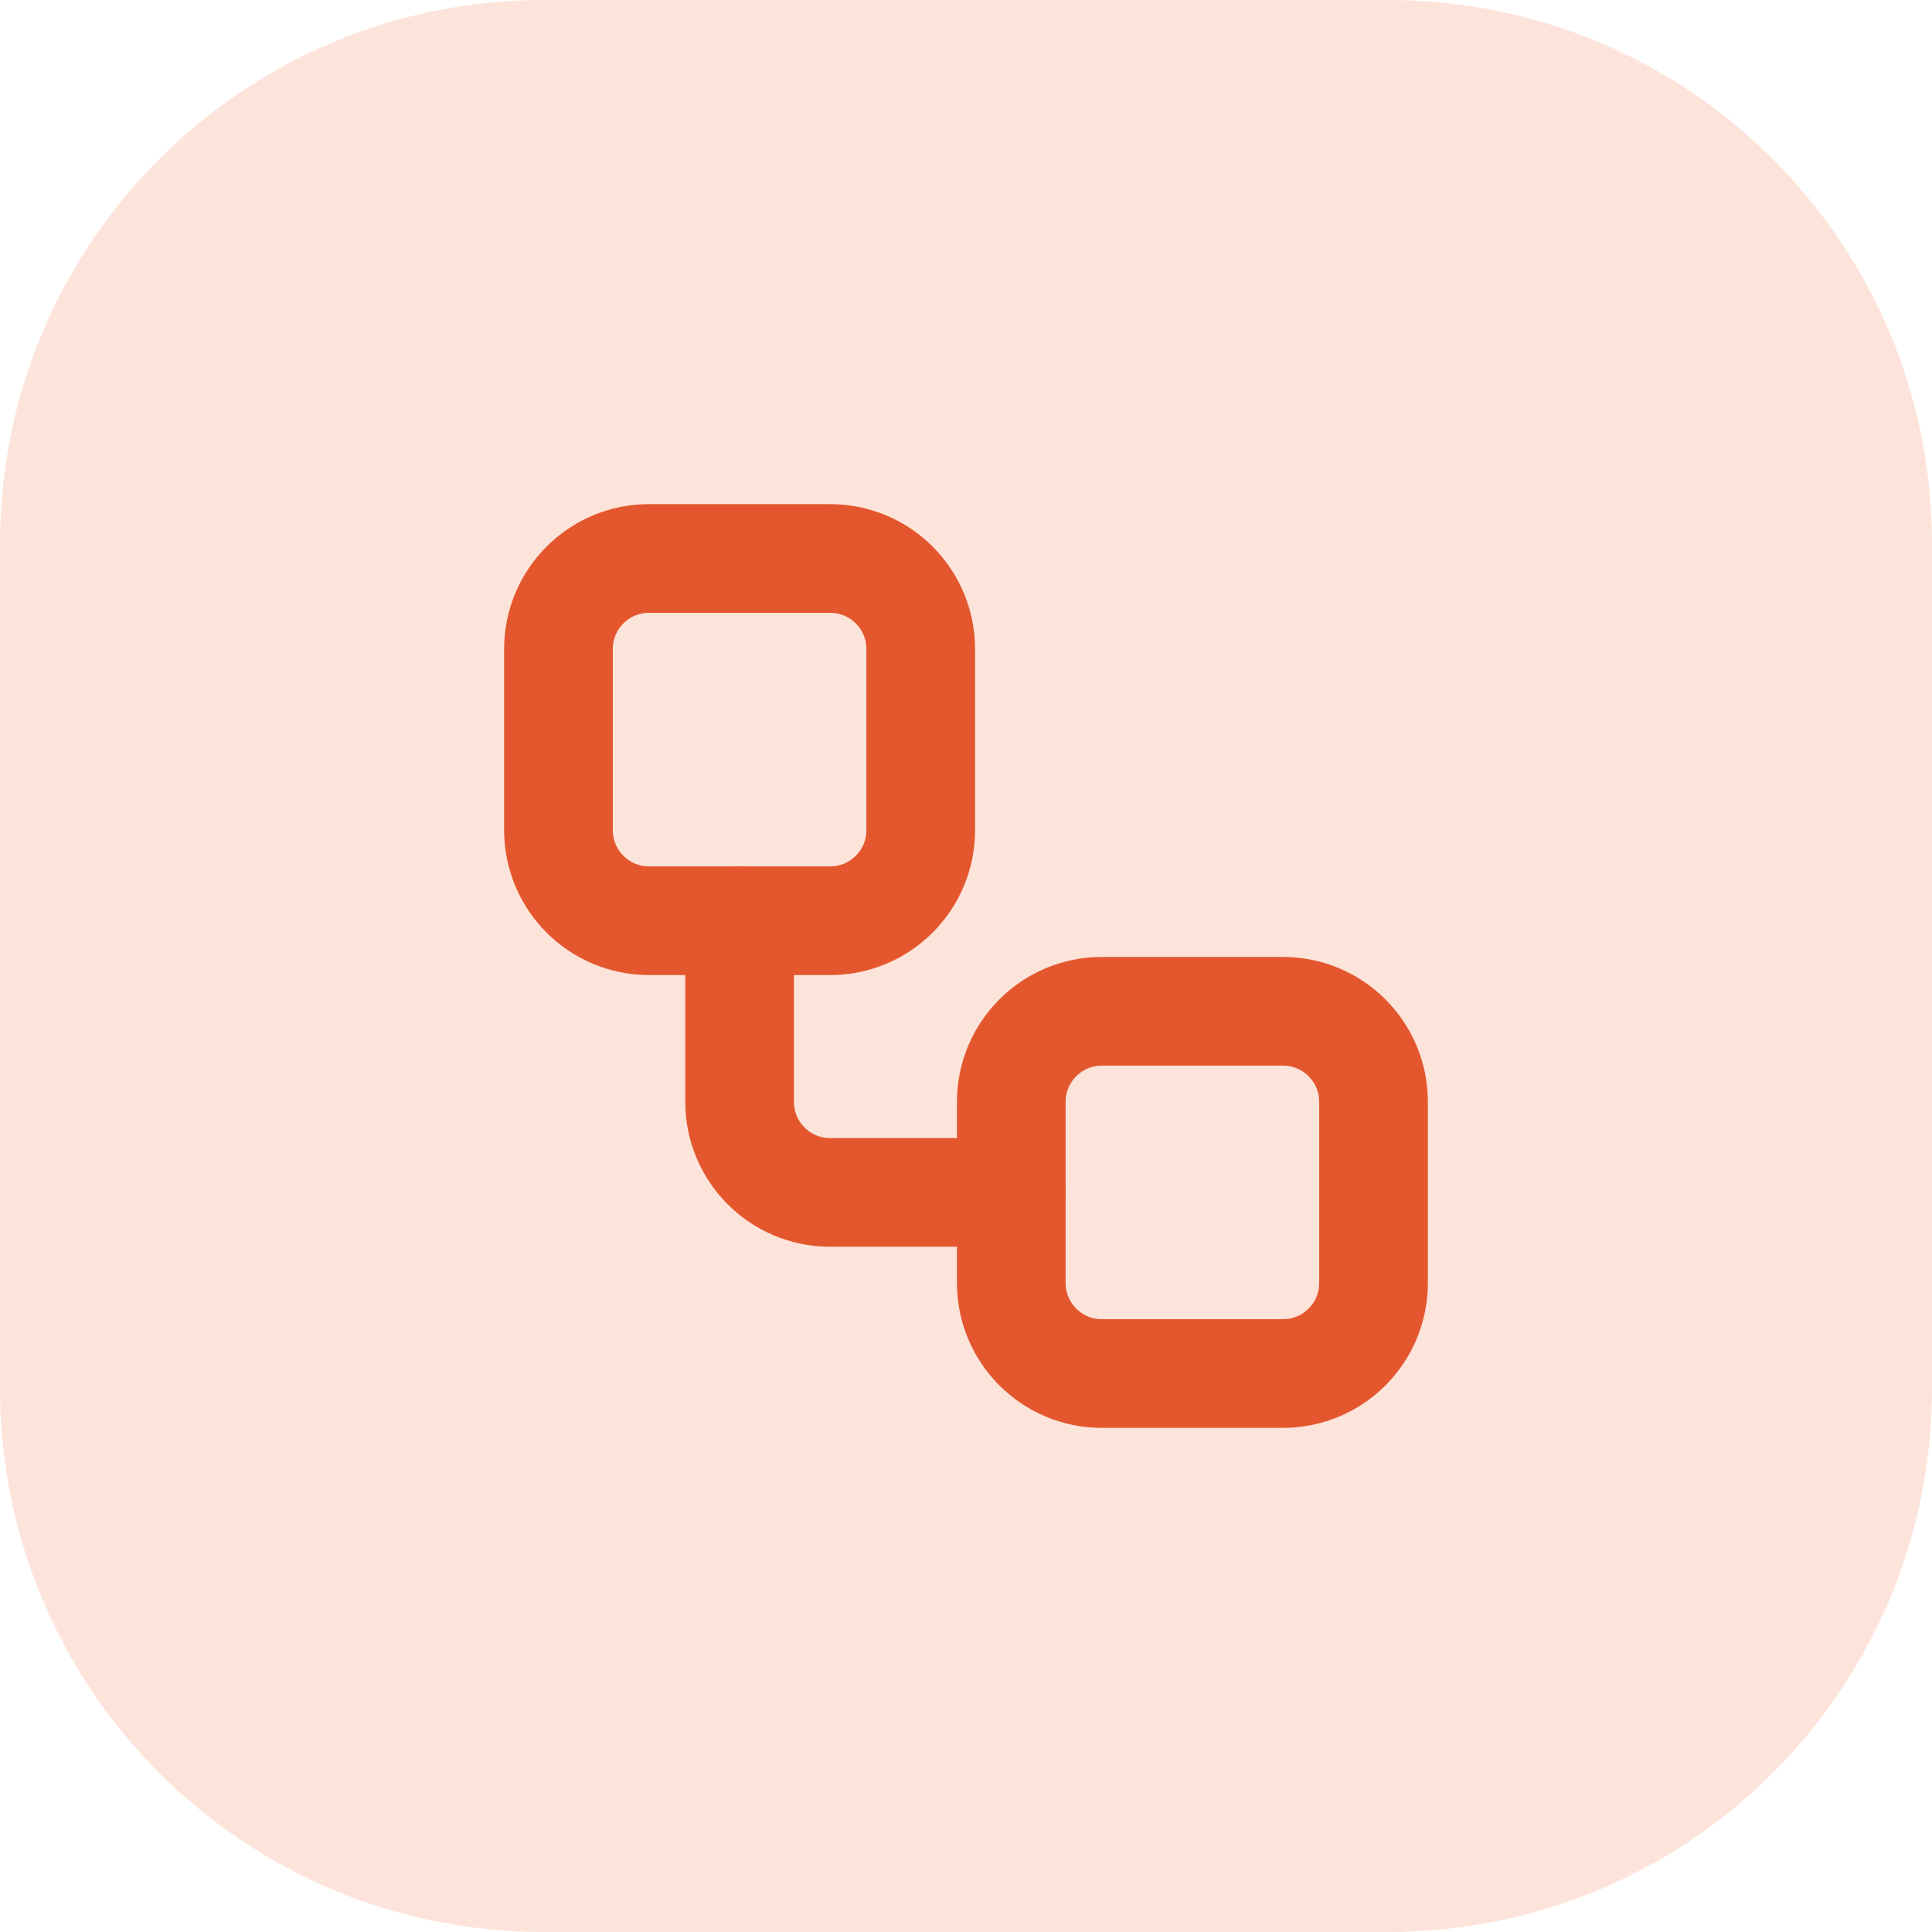
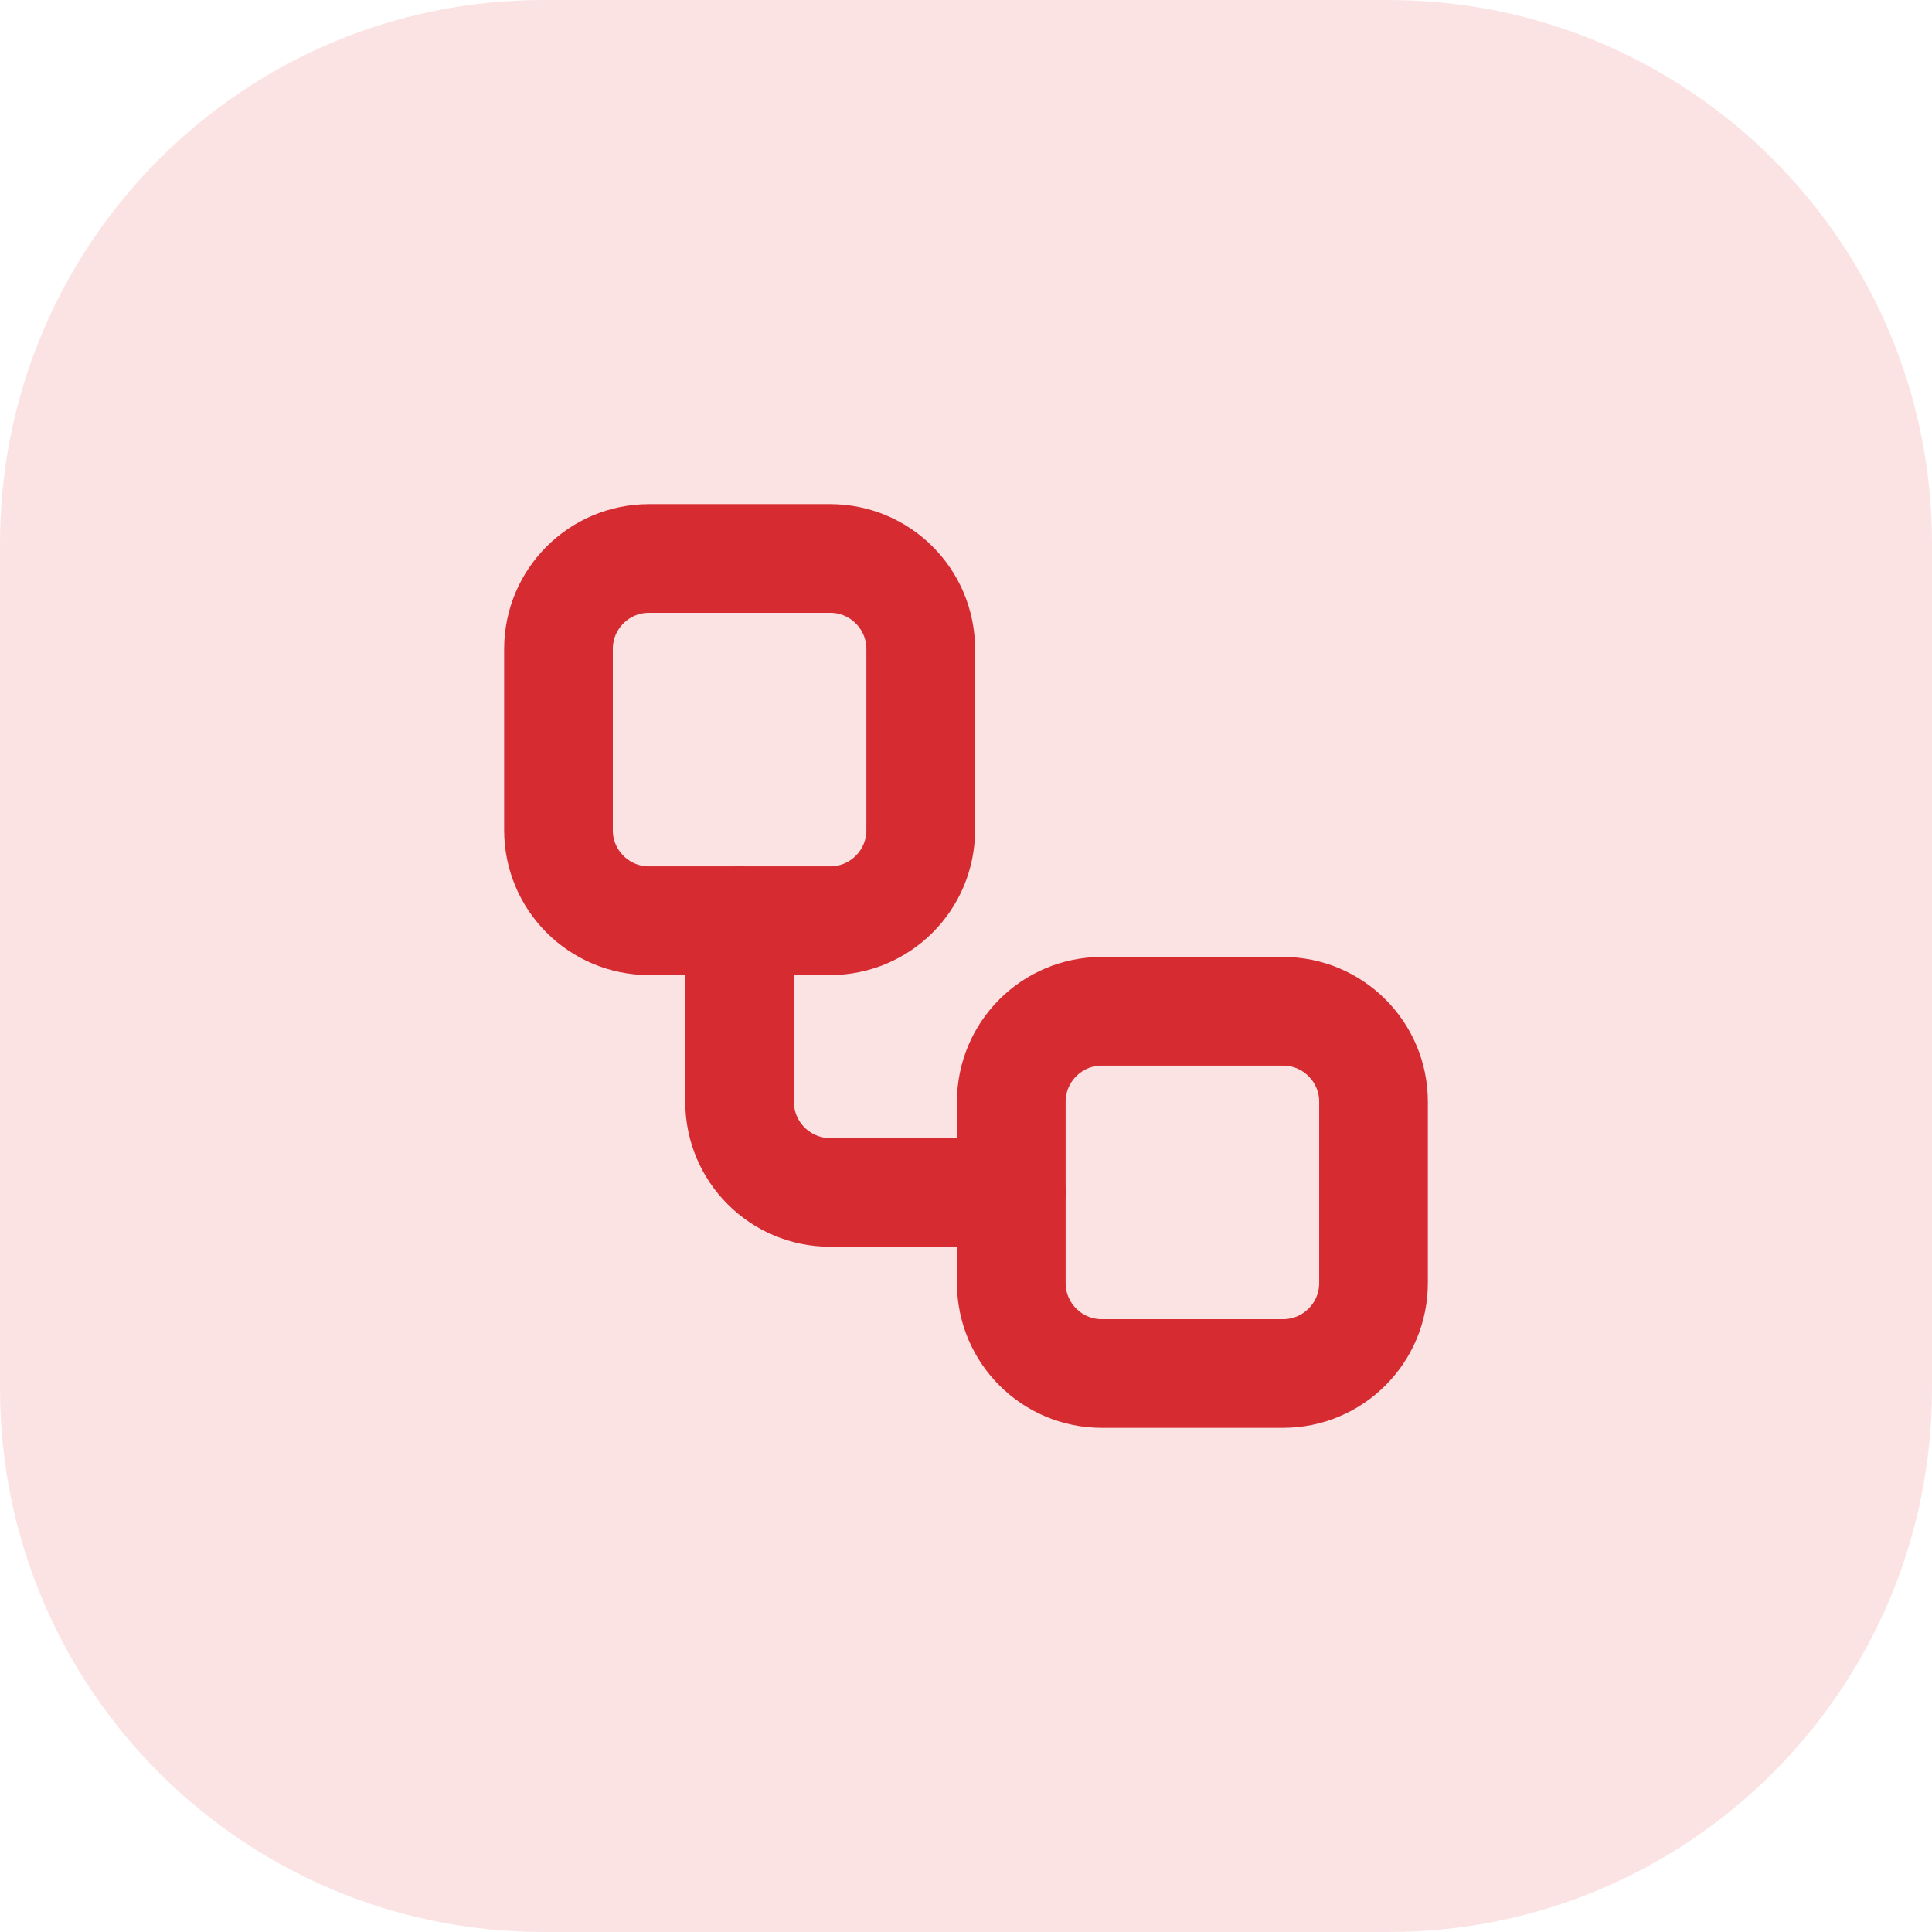
<svg xmlns="http://www.w3.org/2000/svg" viewBox="0 0 32 32">
-   <rect width="32" height="32" rx="9" fill="#FDE4DA" />
-   <g transform="translate(7 7) scale(0.75)" fill="none" stroke="#E4572E" stroke-width="2.4" stroke-linecap="round" stroke-linejoin="round">
+   <rect width="32" height="32" rx="9" fill="#FBE3E4" />
+   <g transform="translate(7 7) scale(0.75)" fill="none" stroke="#D62B31" stroke-width="2.4" stroke-linecap="round" stroke-linejoin="round">
    <rect x="3" y="3" width="8" height="8" rx="2" />
    <path d="M7 11v4a2 2 0 0 0 2 2h4" />
    <rect x="13" y="13" width="8" height="8" rx="2" />
  </g>
</svg>
